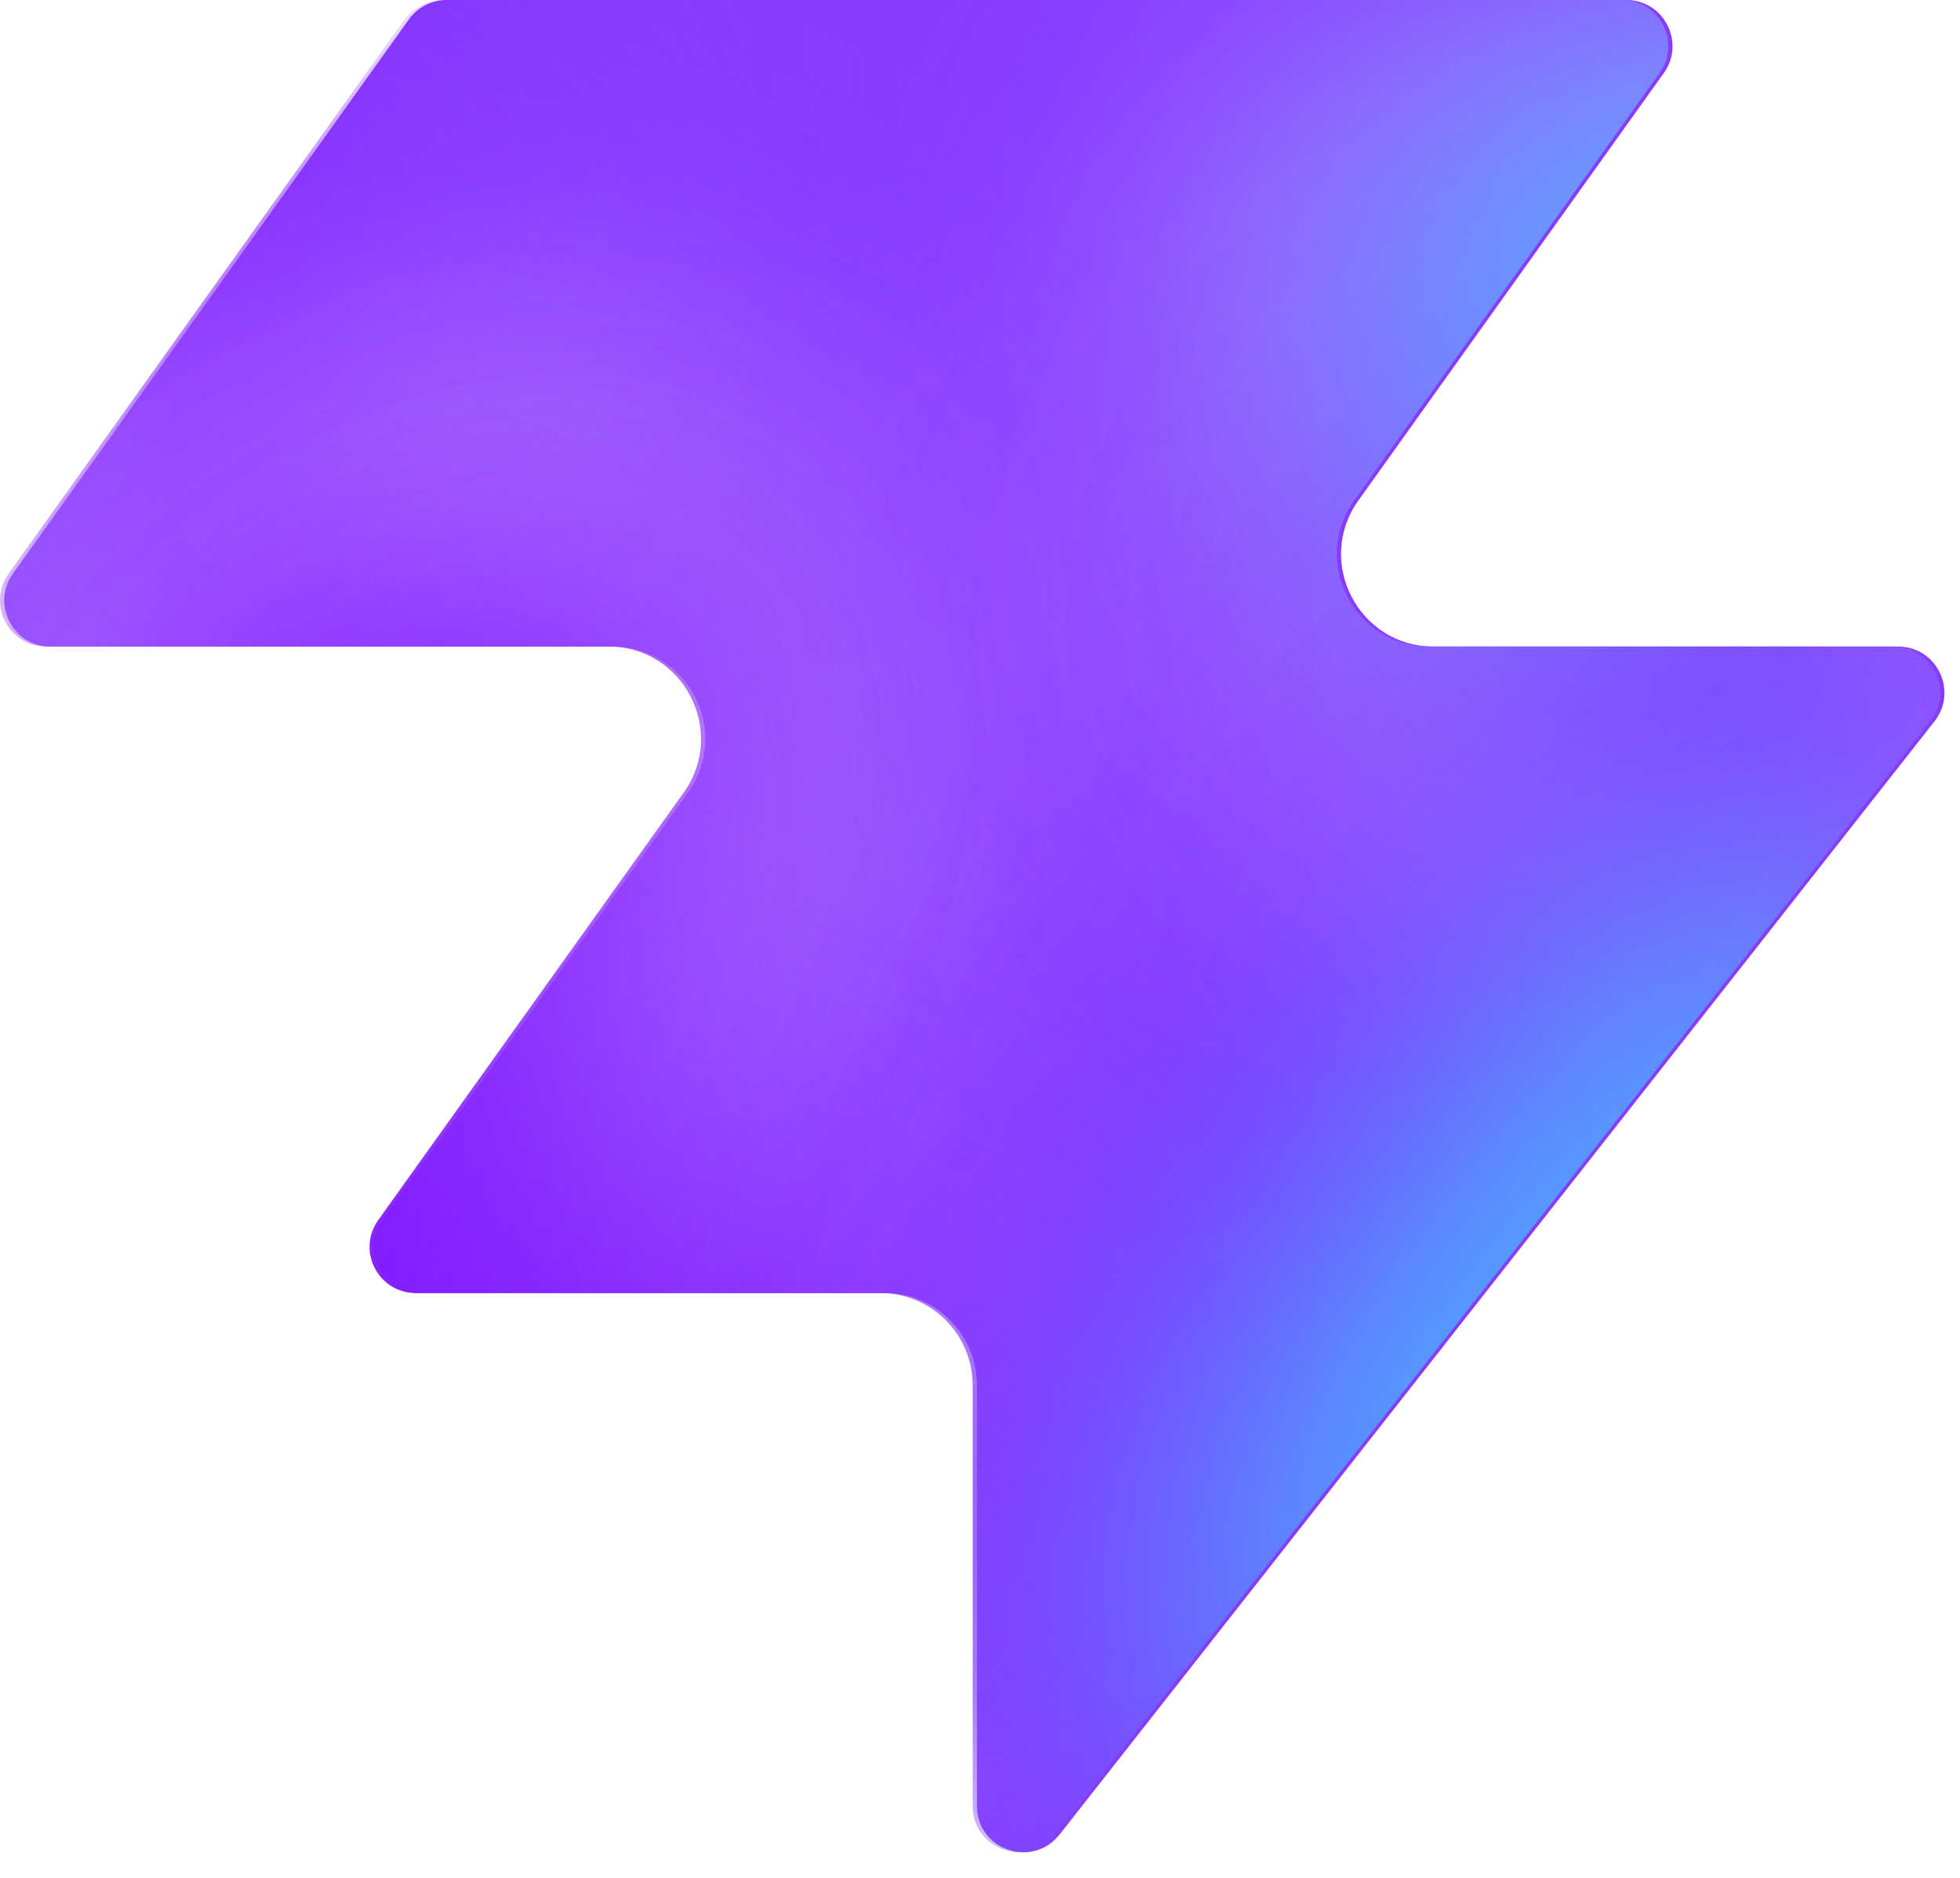
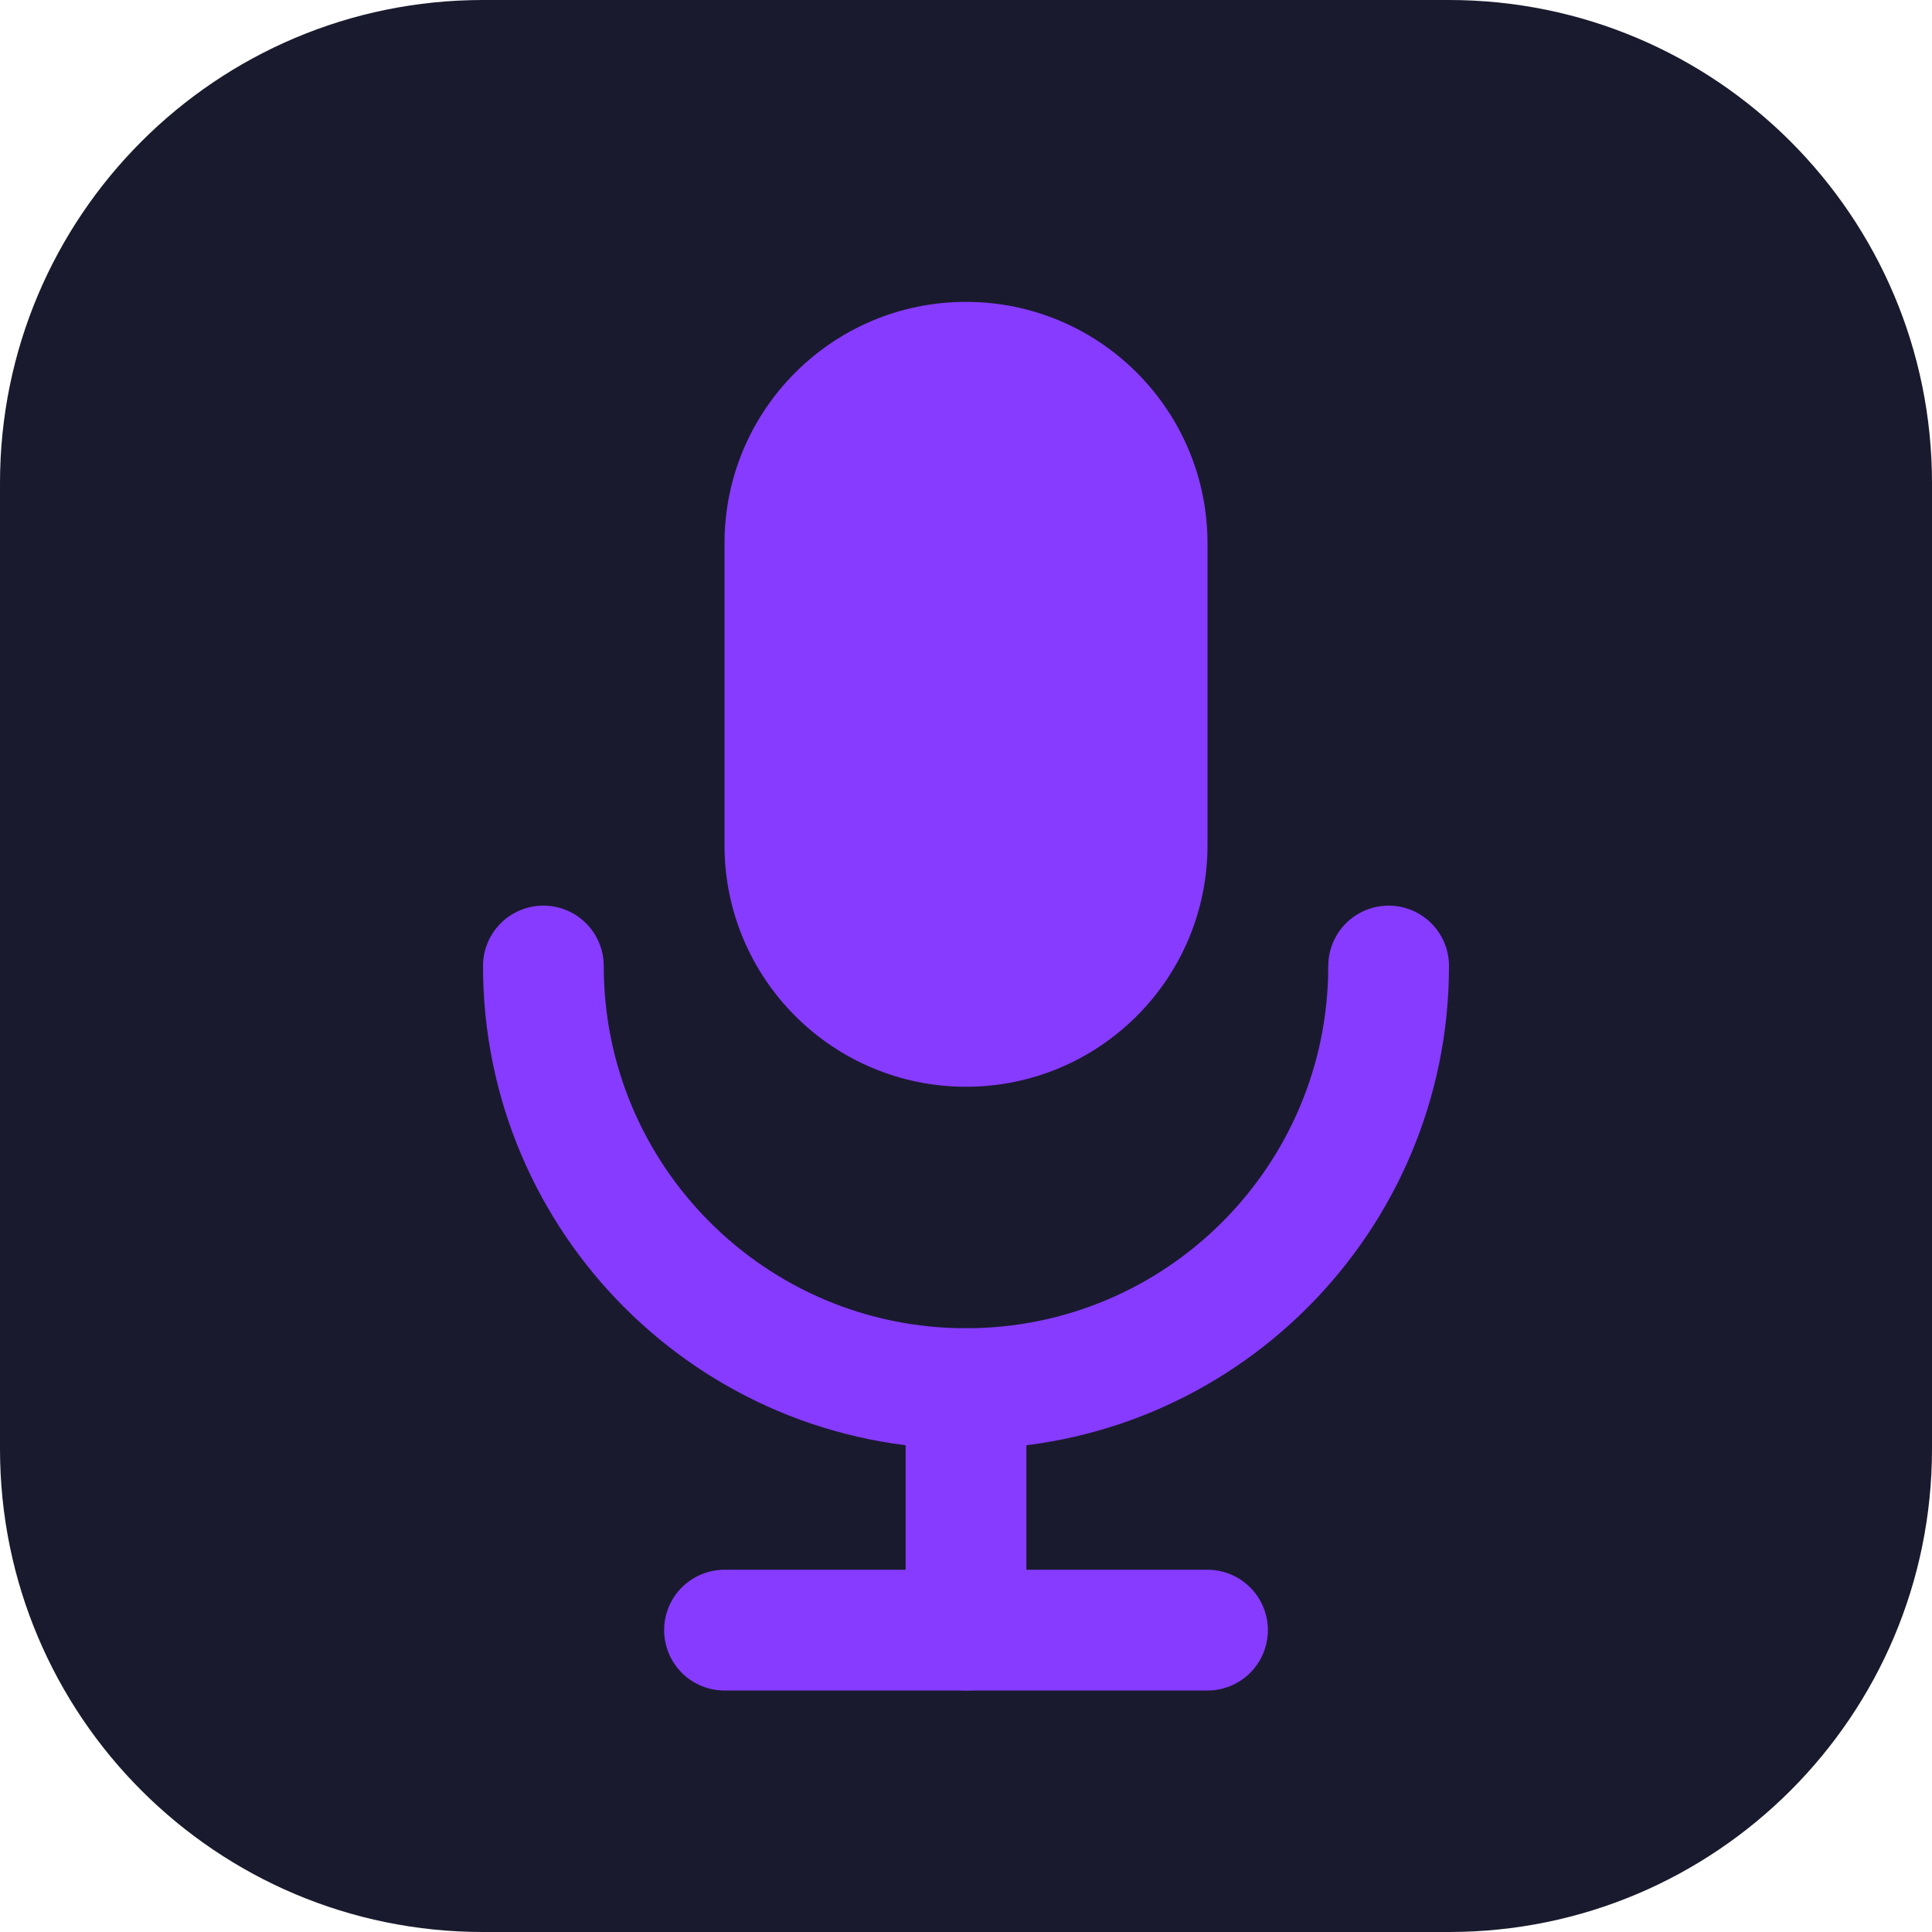
- <svg xmlns="http://www.w3.org/2000/svg" width="48" height="46" fill="none" viewBox="0 0 48 46">
-   <path fill="#863bff" d="M25.946 44.938c-.664.845-2.021.375-2.021-.698V33.937a2.26 2.26 0 0 0-2.262-2.262H10.287c-.92 0-1.456-1.04-.92-1.788l7.48-10.471c1.07-1.497 0-3.578-1.842-3.578H1.237c-.92 0-1.456-1.04-.92-1.788L10.013.474c.214-.297.556-.474.92-.474h28.894c.92 0 1.456 1.04.92 1.788l-7.48 10.471c-1.07 1.498 0 3.579 1.842 3.579h11.377c.943 0 1.473 1.088.89 1.83L25.947 44.94z" style="fill:#863bff;fill:color(display-p3 .525 .23 1);fill-opacity:1" />
-   <mask id="a" width="48" height="46" x="0" y="0" maskUnits="userSpaceOnUse" style="mask-type:alpha">
-     <path fill="#000" d="M25.842 44.938c-.664.844-2.021.375-2.021-.698V33.937a2.26 2.26 0 0 0-2.262-2.262H10.183c-.92 0-1.456-1.04-.92-1.788l7.48-10.471c1.07-1.498 0-3.579-1.842-3.579H1.133c-.92 0-1.456-1.04-.92-1.787L9.91.473c.214-.297.556-.474.92-.474h28.894c.92 0 1.456 1.04.92 1.788l-7.48 10.471c-1.07 1.498 0 3.578 1.842 3.578h11.377c.943 0 1.473 1.088.89 1.832L25.843 44.94z" style="fill:#000;fill-opacity:1" />
-   </mask>
-   <g mask="url(#a)">
-     <g filter="url(#b)">
-       <ellipse cx="5.508" cy="14.704" fill="#ede6ff" rx="5.508" ry="14.704" style="fill:#ede6ff;fill:color(display-p3 .927 .903 1);fill-opacity:1" transform="matrix(.00324 1 1 -.00324 -4.47 31.516)" />
-     </g>
-     <g filter="url(#c)">
-       <ellipse cx="10.399" cy="29.851" fill="#ede6ff" rx="10.399" ry="29.851" style="fill:#ede6ff;fill:color(display-p3 .927 .903 1);fill-opacity:1" transform="matrix(.00324 1 1 -.00324 -39.328 7.883)" />
-     </g>
-     <g filter="url(#d)">
-       <ellipse cx="5.508" cy="30.487" fill="#7e14ff" rx="5.508" ry="30.487" style="fill:#7e14ff;fill:color(display-p3 .492 .077 1);fill-opacity:1" transform="rotate(89.814 -25.913 -14.639)scale(1 -1)" />
-     </g>
-     <g filter="url(#e)">
-       <ellipse cx="5.508" cy="30.599" fill="#7e14ff" rx="5.508" ry="30.599" style="fill:#7e14ff;fill:color(display-p3 .492 .077 1);fill-opacity:1" transform="rotate(89.814 -32.644 -3.334)scale(1 -1)" />
-     </g>
-     <g filter="url(#f)">
-       <ellipse cx="5.508" cy="30.599" fill="#7e14ff" rx="5.508" ry="30.599" style="fill:#7e14ff;fill:color(display-p3 .492 .077 1);fill-opacity:1" transform="matrix(.00324 1 1 -.00324 -34.34 30.47)" />
-     </g>
-     <g filter="url(#g)">
-       <ellipse cx="14.072" cy="22.078" fill="#ede6ff" rx="14.072" ry="22.078" style="fill:#ede6ff;fill:color(display-p3 .927 .903 1);fill-opacity:1" transform="rotate(93.35 24.506 48.493)scale(-1 1)" />
-     </g>
-     <g filter="url(#h)">
-       <ellipse cx="3.47" cy="21.501" fill="#7e14ff" rx="3.47" ry="21.501" style="fill:#7e14ff;fill:color(display-p3 .492 .077 1);fill-opacity:1" transform="rotate(89.009 28.708 47.59)scale(-1 1)" />
-     </g>
-     <g filter="url(#i)">
-       <ellipse cx="3.47" cy="21.501" fill="#7e14ff" rx="3.47" ry="21.501" style="fill:#7e14ff;fill:color(display-p3 .492 .077 1);fill-opacity:1" transform="rotate(89.009 28.708 47.59)scale(-1 1)" />
-     </g>
-     <g filter="url(#j)">
-       <ellipse cx=".387" cy="8.972" fill="#7e14ff" rx="4.407" ry="29.108" style="fill:#7e14ff;fill:color(display-p3 .492 .077 1);fill-opacity:1" transform="rotate(39.51 .387 8.972)" />
-     </g>
-     <g filter="url(#k)">
-       <ellipse cx="47.523" cy="-6.092" fill="#7e14ff" rx="4.407" ry="29.108" style="fill:#7e14ff;fill:color(display-p3 .492 .077 1);fill-opacity:1" transform="rotate(37.892 47.523 -6.092)" />
-     </g>
-     <g filter="url(#l)">
-       <ellipse cx="41.412" cy="6.333" fill="#47bfff" rx="5.971" ry="9.665" style="fill:#47bfff;fill:color(display-p3 .28 .748 1);fill-opacity:1" transform="rotate(37.892 41.412 6.333)" />
-     </g>
-     <g filter="url(#m)">
-       <ellipse cx="-1.879" cy="38.332" fill="#7e14ff" rx="4.407" ry="29.108" style="fill:#7e14ff;fill:color(display-p3 .492 .077 1);fill-opacity:1" transform="rotate(37.892 -1.88 38.332)" />
-     </g>
-     <g filter="url(#n)">
-       <ellipse cx="-1.879" cy="38.332" fill="#7e14ff" rx="4.407" ry="29.108" style="fill:#7e14ff;fill:color(display-p3 .492 .077 1);fill-opacity:1" transform="rotate(37.892 -1.88 38.332)" />
-     </g>
-     <g filter="url(#o)">
-       <ellipse cx="35.651" cy="29.907" fill="#7e14ff" rx="4.407" ry="29.108" style="fill:#7e14ff;fill:color(display-p3 .492 .077 1);fill-opacity:1" transform="rotate(37.892 35.651 29.907)" />
-     </g>
-     <g filter="url(#p)">
-       <ellipse cx="38.418" cy="32.4" fill="#47bfff" rx="5.971" ry="15.297" style="fill:#47bfff;fill:color(display-p3 .28 .748 1);fill-opacity:1" transform="rotate(37.892 38.418 32.4)" />
-     </g>
-   </g>
-   <defs>
-     <filter id="b" width="60.045" height="41.654" x="-19.77" y="16.149" color-interpolation-filters="sRGB" filterUnits="userSpaceOnUse">
-       <feFlood flood-opacity="0" result="BackgroundImageFix" />
-       <feBlend in="SourceGraphic" in2="BackgroundImageFix" result="shape" />
-       <feGaussianBlur result="effect1_foregroundBlur_2002_17158" stdDeviation="7.659" />
-     </filter>
-     <filter id="c" width="90.34" height="51.437" x="-54.613" y="-7.533" color-interpolation-filters="sRGB" filterUnits="userSpaceOnUse">
-       <feFlood flood-opacity="0" result="BackgroundImageFix" />
-       <feBlend in="SourceGraphic" in2="BackgroundImageFix" result="shape" />
-       <feGaussianBlur result="effect1_foregroundBlur_2002_17158" stdDeviation="7.659" />
-     </filter>
-     <filter id="d" width="79.355" height="29.4" x="-49.64" y="2.03" color-interpolation-filters="sRGB" filterUnits="userSpaceOnUse">
-       <feFlood flood-opacity="0" result="BackgroundImageFix" />
-       <feBlend in="SourceGraphic" in2="BackgroundImageFix" result="shape" />
-       <feGaussianBlur result="effect1_foregroundBlur_2002_17158" stdDeviation="4.596" />
-     </filter>
-     <filter id="e" width="79.579" height="29.4" x="-45.045" y="20.029" color-interpolation-filters="sRGB" filterUnits="userSpaceOnUse">
-       <feFlood flood-opacity="0" result="BackgroundImageFix" />
-       <feBlend in="SourceGraphic" in2="BackgroundImageFix" result="shape" />
-       <feGaussianBlur result="effect1_foregroundBlur_2002_17158" stdDeviation="4.596" />
-     </filter>
-     <filter id="f" width="79.579" height="29.4" x="-43.513" y="21.178" color-interpolation-filters="sRGB" filterUnits="userSpaceOnUse">
-       <feFlood flood-opacity="0" result="BackgroundImageFix" />
-       <feBlend in="SourceGraphic" in2="BackgroundImageFix" result="shape" />
-       <feGaussianBlur result="effect1_foregroundBlur_2002_17158" stdDeviation="4.596" />
-     </filter>
-     <filter id="g" width="74.749" height="58.852" x="15.756" y="-17.901" color-interpolation-filters="sRGB" filterUnits="userSpaceOnUse">
-       <feFlood flood-opacity="0" result="BackgroundImageFix" />
-       <feBlend in="SourceGraphic" in2="BackgroundImageFix" result="shape" />
-       <feGaussianBlur result="effect1_foregroundBlur_2002_17158" stdDeviation="7.659" />
-     </filter>
-     <filter id="h" width="61.377" height="25.362" x="23.548" y="2.284" color-interpolation-filters="sRGB" filterUnits="userSpaceOnUse">
-       <feFlood flood-opacity="0" result="BackgroundImageFix" />
-       <feBlend in="SourceGraphic" in2="BackgroundImageFix" result="shape" />
-       <feGaussianBlur result="effect1_foregroundBlur_2002_17158" stdDeviation="4.596" />
-     </filter>
-     <filter id="i" width="61.377" height="25.362" x="23.548" y="2.284" color-interpolation-filters="sRGB" filterUnits="userSpaceOnUse">
-       <feFlood flood-opacity="0" result="BackgroundImageFix" />
-       <feBlend in="SourceGraphic" in2="BackgroundImageFix" result="shape" />
-       <feGaussianBlur result="effect1_foregroundBlur_2002_17158" stdDeviation="4.596" />
-     </filter>
-     <filter id="j" width="56.045" height="63.649" x="-27.636" y="-22.853" color-interpolation-filters="sRGB" filterUnits="userSpaceOnUse">
-       <feFlood flood-opacity="0" result="BackgroundImageFix" />
-       <feBlend in="SourceGraphic" in2="BackgroundImageFix" result="shape" />
-       <feGaussianBlur result="effect1_foregroundBlur_2002_17158" stdDeviation="4.596" />
-     </filter>
-     <filter id="k" width="54.814" height="64.646" x="20.116" y="-38.415" color-interpolation-filters="sRGB" filterUnits="userSpaceOnUse">
-       <feFlood flood-opacity="0" result="BackgroundImageFix" />
-       <feBlend in="SourceGraphic" in2="BackgroundImageFix" result="shape" />
-       <feGaussianBlur result="effect1_foregroundBlur_2002_17158" stdDeviation="4.596" />
-     </filter>
-     <filter id="l" width="33.541" height="35.313" x="24.641" y="-11.323" color-interpolation-filters="sRGB" filterUnits="userSpaceOnUse">
-       <feFlood flood-opacity="0" result="BackgroundImageFix" />
-       <feBlend in="SourceGraphic" in2="BackgroundImageFix" result="shape" />
-       <feGaussianBlur result="effect1_foregroundBlur_2002_17158" stdDeviation="4.596" />
-     </filter>
-     <filter id="m" width="54.814" height="64.646" x="-29.286" y="6.009" color-interpolation-filters="sRGB" filterUnits="userSpaceOnUse">
-       <feFlood flood-opacity="0" result="BackgroundImageFix" />
-       <feBlend in="SourceGraphic" in2="BackgroundImageFix" result="shape" />
-       <feGaussianBlur result="effect1_foregroundBlur_2002_17158" stdDeviation="4.596" />
-     </filter>
-     <filter id="n" width="54.814" height="64.646" x="-29.286" y="6.009" color-interpolation-filters="sRGB" filterUnits="userSpaceOnUse">
-       <feFlood flood-opacity="0" result="BackgroundImageFix" />
-       <feBlend in="SourceGraphic" in2="BackgroundImageFix" result="shape" />
-       <feGaussianBlur result="effect1_foregroundBlur_2002_17158" stdDeviation="4.596" />
-     </filter>
-     <filter id="o" width="54.814" height="64.646" x="8.244" y="-2.416" color-interpolation-filters="sRGB" filterUnits="userSpaceOnUse">
-       <feFlood flood-opacity="0" result="BackgroundImageFix" />
-       <feBlend in="SourceGraphic" in2="BackgroundImageFix" result="shape" />
-       <feGaussianBlur result="effect1_foregroundBlur_2002_17158" stdDeviation="4.596" />
-     </filter>
-     <filter id="p" width="39.409" height="43.623" x="18.713" y="10.588" color-interpolation-filters="sRGB" filterUnits="userSpaceOnUse">
-       <feFlood flood-opacity="0" result="BackgroundImageFix" />
-       <feBlend in="SourceGraphic" in2="BackgroundImageFix" result="shape" />
-       <feGaussianBlur result="effect1_foregroundBlur_2002_17158" stdDeviation="4.596" />
-     </filter>
-   </defs>
+ <svg xmlns="http://www.w3.org/2000/svg" viewBox="0 0 32 32" fill="none">
+   <rect width="32" height="32" rx="8" fill="#1a1a2e" />
+   <rect x="12" y="5" width="8" height="13" rx="4" fill="#863bff" />
+   <path d="M9 16a7 7 0 0 0 14 0" stroke="#863bff" stroke-width="2" stroke-linecap="round" fill="none" />
+   <line x1="16" y1="23" x2="16" y2="27" stroke="#863bff" stroke-width="2" stroke-linecap="round" />
+   <line x1="12" y1="27" x2="20" y2="27" stroke="#863bff" stroke-width="2" stroke-linecap="round" />
</svg>
